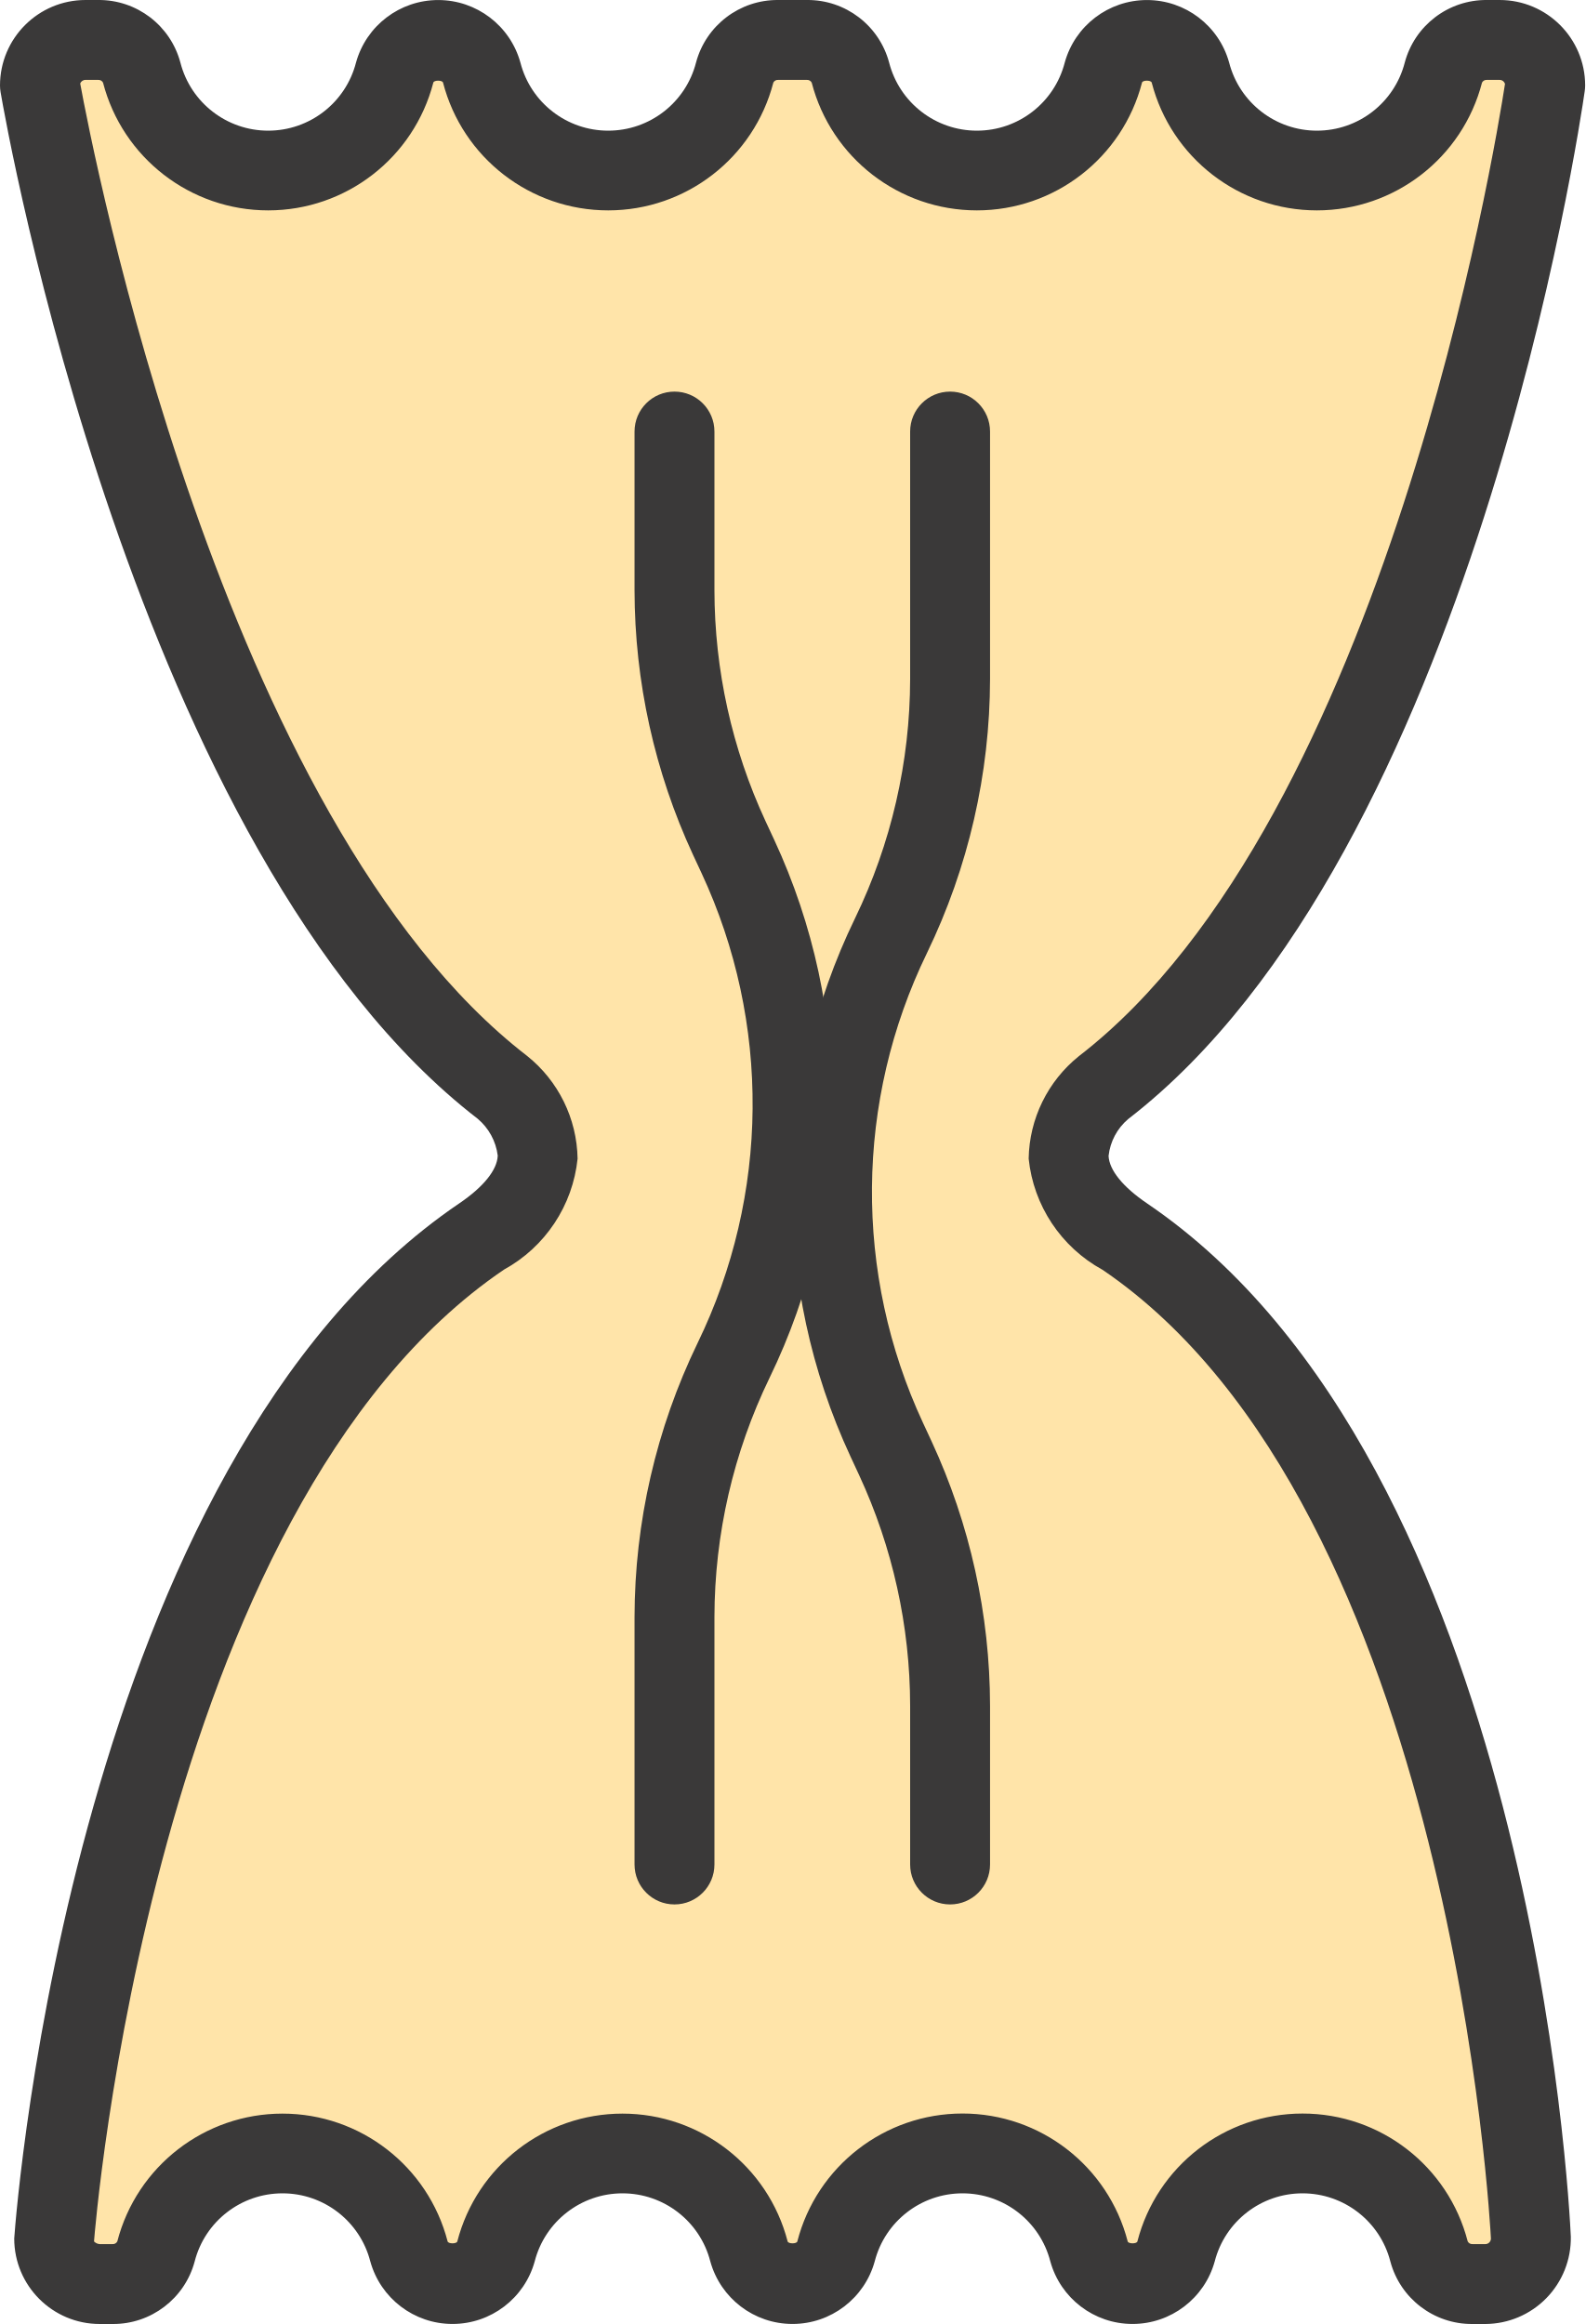
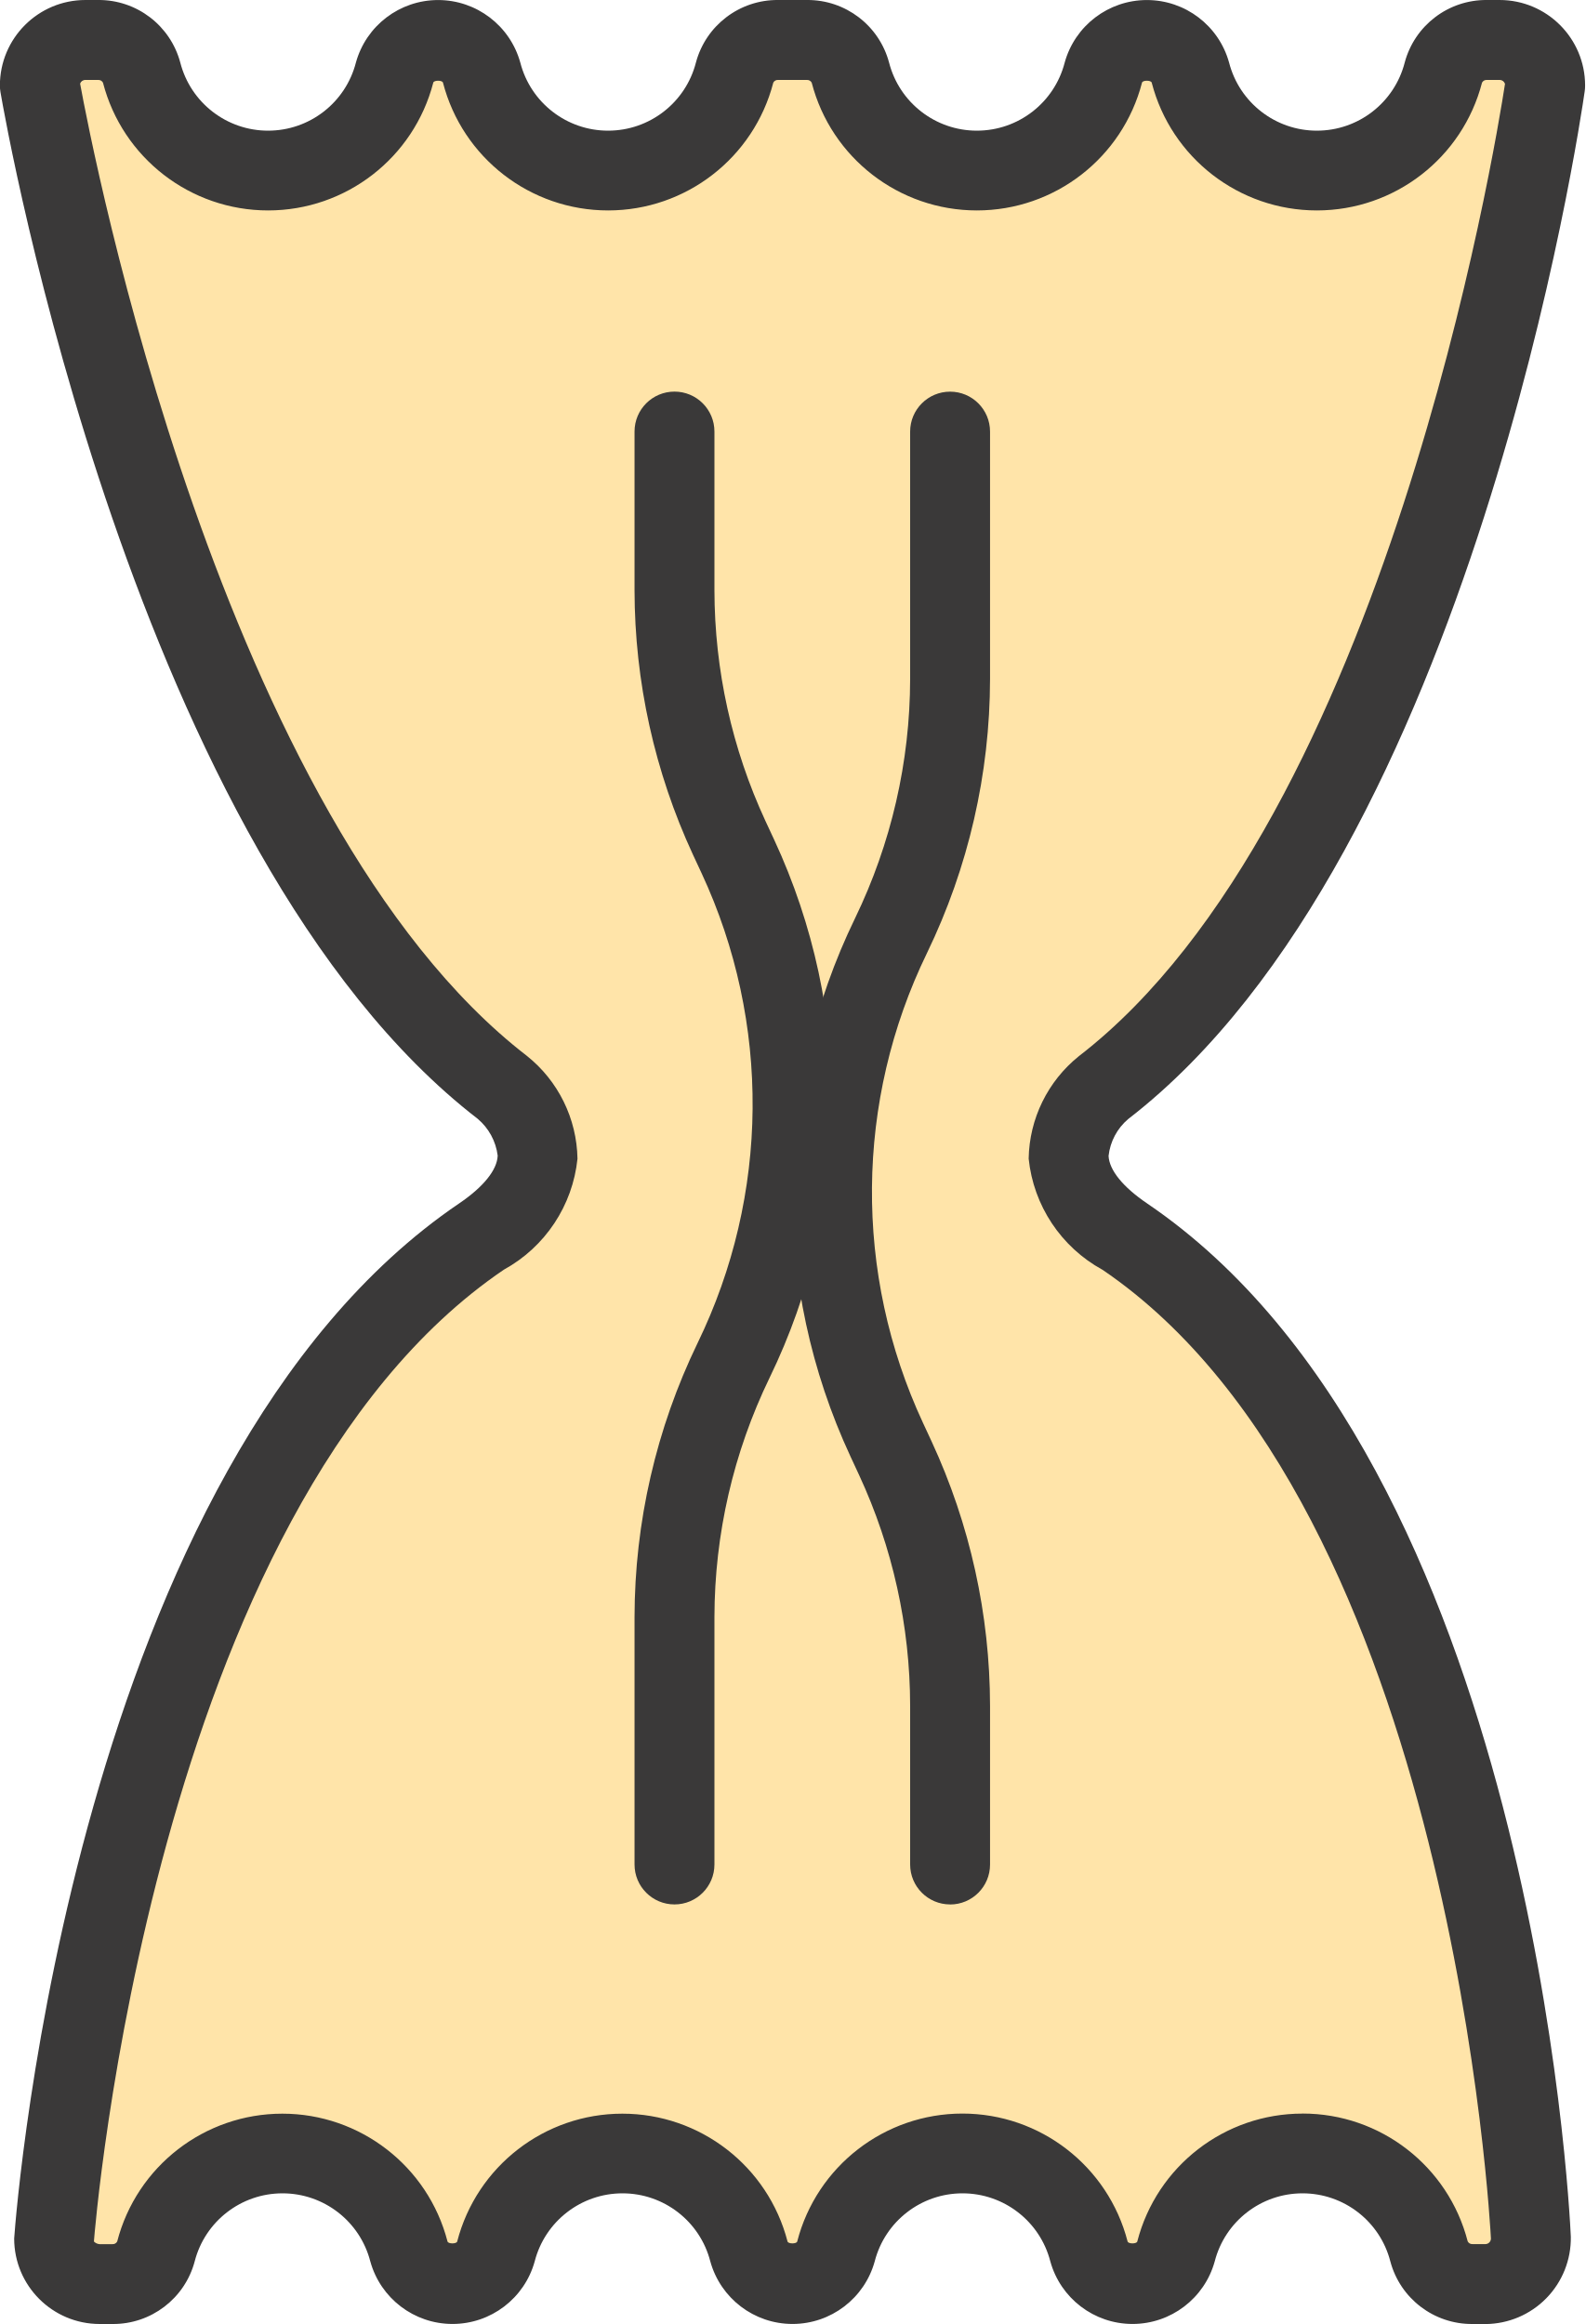
<svg xmlns="http://www.w3.org/2000/svg" viewBox="0 0 29.757 43.631">
-   <defs>
-     <style>.cls-1{fill:#ffe4a9;}.cls-2{fill:#3a3939;}</style>
-   </defs>
-   <g id="Layer_2" data-name="Layer 2">
-     <g id="Layer_3" data-name="Layer 3">
-       <path class="cls-1" d="M21.115,23.215C19,21.78,20.72,20.416,20.72,20.416c6.304-4.862,8.287-18.812,8.287-18.812A.855.855,0,0,0,28.152.75h-.239a.837.837,0,0,0-.817.613,2.452,2.452,0,0,1-4.748,0,.851.851,0,0,0-1.634,0,2.452,2.452,0,0,1-4.748,0A.837.837,0,0,0,15.148.75h-.539a.837.837,0,0,0-.817.613,2.452,2.452,0,0,1-4.748,0,.851.851,0,0,0-1.635,0,2.452,2.452,0,0,1-4.748,0A.837.837,0,0,0,1.843.75H1.604A.855.855,0,0,0,.75,1.604S3.131,15.553,9.435,20.416c0,0,1.72,1.364-.395,2.799C2.048,27.96,1.017,42.027,1.017,42.027a.854.854,0,0,0,.855.854h.241a.837.837,0,0,0,.817-.613,2.452,2.452,0,0,1,4.748,0,.851.851,0,0,0,1.635,0,2.452,2.452,0,0,1,4.748,0,.851.851,0,0,0,1.635,0,2.452,2.452,0,0,1,4.748,0,.851.851,0,0,0,1.635,0,2.452,2.452,0,0,1,4.748,0,.837.837,0,0,0,.817.613h.241a.854.854,0,0,0,.855-.854S28.107,27.96,21.115,23.215Z" />
-       <path class="cls-2" d="M27.885,43.631h-.241A1.583,1.583,0,0,1,26.1,42.454a1.702,1.702,0,0,0-3.296.001,1.601,1.601,0,0,1-3.087-.001,1.702,1.702,0,0,0-3.296.001,1.601,1.601,0,0,1-3.087-.001,1.702,1.702,0,0,0-3.296.001,1.601,1.601,0,0,1-3.087-.001,1.702,1.702,0,0,0-3.296.001,1.583,1.583,0,0,1-1.543,1.176H1.872A1.606,1.606,0,0,1,.267,42.026c.045-.644,1.142-14.539,8.352-19.432.458-.31.715-.63.725-.898a1.08,1.08,0,0,0-.376-.692C2.515,16.026.11,2.312.011,1.73A.726.726,0,0,1,0,1.605,1.606,1.606,0,0,1,1.605,0h.239A1.583,1.583,0,0,1,3.387,1.177a1.702,1.702,0,0,0,3.296-.001,1.601,1.601,0,0,1,3.087.001,1.702,1.702,0,0,0,3.296-.001A1.583,1.583,0,0,1,14.608,0h.54a1.583,1.583,0,0,1,1.544,1.177,1.702,1.702,0,0,0,3.296-.001,1.601,1.601,0,0,1,3.087.001,1.702,1.702,0,0,0,3.296-.001A1.583,1.583,0,0,1,27.914,0h.239a1.606,1.606,0,0,1,1.605,1.605A.765.765,0,0,1,29.75,1.71c-.083.582-2.101,14.309-8.572,19.3h0a1.061,1.061,0,0,0-.367.691c.013.268.27.585.725.893l.001.001c7.22,4.899,7.926,18.809,7.952,19.398A1.613,1.613,0,0,1,27.885,43.631ZM24.452,39.68a3.2,3.2,0,0,1,3.101,2.4.095.095,0,0,0,.091.051h.241a.105.105,0,0,0,.104-.104c-.005-.103-.699-13.714-7.296-18.191l0,.001a2.692,2.692,0,0,1-1.382-2.084,2.523,2.523,0,0,1,.942-1.924c5.766-4.447,7.829-17.142,8-18.253A.105.105,0,0,0,28.152,1.5h-.239a.095.095,0,0,0-.091.05,3.203,3.203,0,0,1-6.201.001c-.013-.049-.17-.048-.182-.001a3.203,3.203,0,0,1-6.201.001A.095.095,0,0,0,15.148,1.5h-.54a.094.094,0,0,0-.09.05,3.203,3.203,0,0,1-6.201.001c-.013-.049-.17-.048-.182-.001a3.203,3.203,0,0,1-6.201.001A.095.095,0,0,0,1.843,1.5H1.605a.102.102,0,0,0-.099.069c.22,1.204,2.649,13.827,8.387,18.253a2.524,2.524,0,0,1,.95,1.931,2.69,2.69,0,0,1-1.382,2.083c-6.615,4.489-7.686,18.108-7.696,18.245a.165.165,0,0,0,.106.05h.241a.094.094,0,0,0,.09-.05,3.203,3.203,0,0,1,6.201-.001c.013.049.17.048.182.001a3.203,3.203,0,0,1,6.201-.001c.013.049.17.048.182.001A3.203,3.203,0,0,1,21.17,42.08c.013.049.17.048.182.001A3.201,3.201,0,0,1,24.452,39.68Z" />
-       <path class="cls-2" d="M12.662,35.754a.75.75,0,0,1-.75-.75V30.36a11.849,11.849,0,0,1,1.183-5.144,10.269,10.269,0,0,0,.076-8.822l-.162-.348a11.858,11.858,0,0,1-1.097-4.964V8.102a.75.75,0,0,1,1.5,0V11.083a10.343,10.343,0,0,0,.958,4.331l.162.348a11.773,11.773,0,0,1-.086,10.107A10.338,10.338,0,0,0,13.412,30.36v4.644A.75.75,0,0,1,12.662,35.754Z" />
-       <path class="cls-2" d="M17.836,35.754a.75.75,0,0,1-.75-.75v-2.98a10.33,10.33,0,0,0-.958-4.331l-.162-.349a11.772,11.772,0,0,1,.086-10.105,10.338,10.338,0,0,0,1.034-4.492V8.102a.75.75,0,0,1,1.5,0v4.644A11.847,11.847,0,0,1,17.403,17.89a10.269,10.269,0,0,0-.076,8.822l.162.349a11.849,11.849,0,0,1,1.097,4.963v2.98A.75.75,0,0,1,17.836,35.754Z" />
-     </g>
+   <path d="m21.115 23.215c-2.115-1.435-.395-2.799-.395-2.799 6.304-4.862 8.287-18.812 8.287-18.812a.855.855 0 0 0 -.855-.854h-.239a.837.837 0 0 0 -.817.613 2.452 2.452 0 0 1 -4.748 0 .851.851 0 0 0 -1.634 0 2.452 2.452 0 0 1 -4.748 0 .837.837 0 0 0 -.817-.613h-.539a.837.837 0 0 0 -.817.613 2.452 2.452 0 0 1 -4.748 0 .851.851 0 0 0 -1.635 0 2.452 2.452 0 0 1 -4.748 0 .837.837 0 0 0 -.817-.613h-.239a.855.855 0 0 0 -.854.854s2.381 13.949 8.685 18.812c0 0 1.72 1.364-.395 2.799-6.992 4.745-8.023 18.812-8.023 18.812a.854.854 0 0 0 .855.854h.241a.837.837 0 0 0 .817-.613 2.452 2.452 0 0 1 4.748 0 .851.851 0 0 0 1.635 0 2.452 2.452 0 0 1 4.748 0 .851.851 0 0 0 1.635 0 2.452 2.452 0 0 1 4.748 0 .851.851 0 0 0 1.635 0 2.452 2.452 0 0 1 4.748 0 .837.837 0 0 0 .817.613h.241a.854.854 0 0 0 .855-.854s-.633-14.067-7.625-18.812z" fill="#ffe4a9" />
+   <g fill="#3a3939">
+     <path d="m27.885 43.631h-.241a1.583 1.583 0 0 1 -1.544-1.177 1.702 1.702 0 0 0 -3.296.001 1.601 1.601 0 0 1 -3.087-.001 1.702 1.702 0 0 0 -3.296.001 1.601 1.601 0 0 1 -3.087-.001 1.702 1.702 0 0 0 -3.296.001 1.601 1.601 0 0 1 -3.087-.001 1.702 1.702 0 0 0 -3.296.001 1.583 1.583 0 0 1 -1.543 1.176h-.241a1.606 1.606 0 0 1 -1.605-1.605c.045-.644 1.142-14.539 8.352-19.432.458-.31.715-.63.725-.898a1.08 1.08 0 0 0 -.376-.692c-6.454-4.978-8.858-18.692-8.958-19.273a.726.726 0 0 1 -.011-.126 1.606 1.606 0 0 1 1.605-1.605h.239a1.583 1.583 0 0 1 1.543 1.177 1.702 1.702 0 0 0 3.296-.001 1.601 1.601 0 0 1 3.087.001 1.702 1.702 0 0 0 3.296-.001 1.583 1.583 0 0 1 1.543-1.176h.54a1.583 1.583 0 0 1 1.544 1.177 1.702 1.702 0 0 0 3.296-.001 1.601 1.601 0 0 1 3.087.001 1.702 1.702 0 0 0 3.296-.001 1.583 1.583 0 0 1 1.543-1.176h.239a1.606 1.606 0 0 1 1.605 1.605.765.765 0 0 1 -.007.105c-.083.582-2.101 14.309-8.572 19.3a1.061 1.061 0 0 0 -.367.691c.013.268.27.585.725.893l.001.001c7.22 4.899 7.926 18.809 7.952 19.398a1.613 1.613 0 0 1 -1.604 1.639zm-3.433-3.951a3.2 3.2 0 0 1 3.101 2.4.095.095 0 0 0 .091.051h.241a.105.105 0 0 0 .104-.104c-.005-.103-.699-13.714-7.296-18.191v.001a2.692 2.692 0 0 1 -1.382-2.084 2.523 2.523 0 0 1 .942-1.924c5.766-4.447 7.829-17.142 8-18.253a.105.105 0 0 0 -.101-.075h-.239a.095.095 0 0 0 -.091.05 3.203 3.203 0 0 1 -6.201.001c-.013-.049-.17-.048-.182-.001a3.203 3.203 0 0 1 -6.201.001.095.095 0 0 0 -.091-.051h-.54a.094.094 0 0 0 -.09.05 3.203 3.203 0 0 1 -6.201.001c-.013-.049-.17-.048-.182-.001a3.203 3.203 0 0 1 -6.201.001.095.095 0 0 0 -.091-.051h-.239a.102.102 0 0 0 -.099.069c.22 1.204 2.649 13.827 8.387 18.253a2.524 2.524 0 0 1 .95 1.931 2.69 2.69 0 0 1 -1.382 2.083c-6.615 4.489-7.686 18.108-7.696 18.245a.165.165 0 0 0 .106.05h.241a.094.094 0 0 0 .09-.05 3.203 3.203 0 0 1 6.201-.001c.013.049.17.048.182.001a3.203 3.203 0 0 1 6.201-.001c.013.049.17.048.182.001a3.203 3.203 0 0 1 6.202-.001c.013.049.17.048.182.001a3.201 3.201 0 0 1 3.1-2.401z" />
+     <path d="m12.662 35.754a.75.75 0 0 1 -.75-.75v-4.644a11.849 11.849 0 0 1 1.183-5.144 10.269 10.269 0 0 0 .076-8.822l-.162-.348a11.858 11.858 0 0 1 -1.097-4.964v-2.98a.75.75 0 0 1 1.5 0v2.981a10.343 10.343 0 0 0 .958 4.331l.162.348a11.773 11.773 0 0 1 -.086 10.107 10.338 10.338 0 0 0 -1.034 4.491v4.644a.75.75 0 0 1 -.75.75z" />
+     <path d="m17.836 35.754a.75.75 0 0 1 -.75-.75v-2.98a10.33 10.33 0 0 0 -.958-4.331l-.162-.349a11.772 11.772 0 0 1 .086-10.105 10.338 10.338 0 0 0 1.034-4.492v-4.644a.75.75 0 0 1 1.5 0v4.644a11.847 11.847 0 0 1 -1.183 5.144 10.269 10.269 0 0 0 -.076 8.822l.162.349a11.849 11.849 0 0 1 1.097 4.963v2.98a.75.75 0 0 1 -.75.75z" />
  </g>
</svg>
